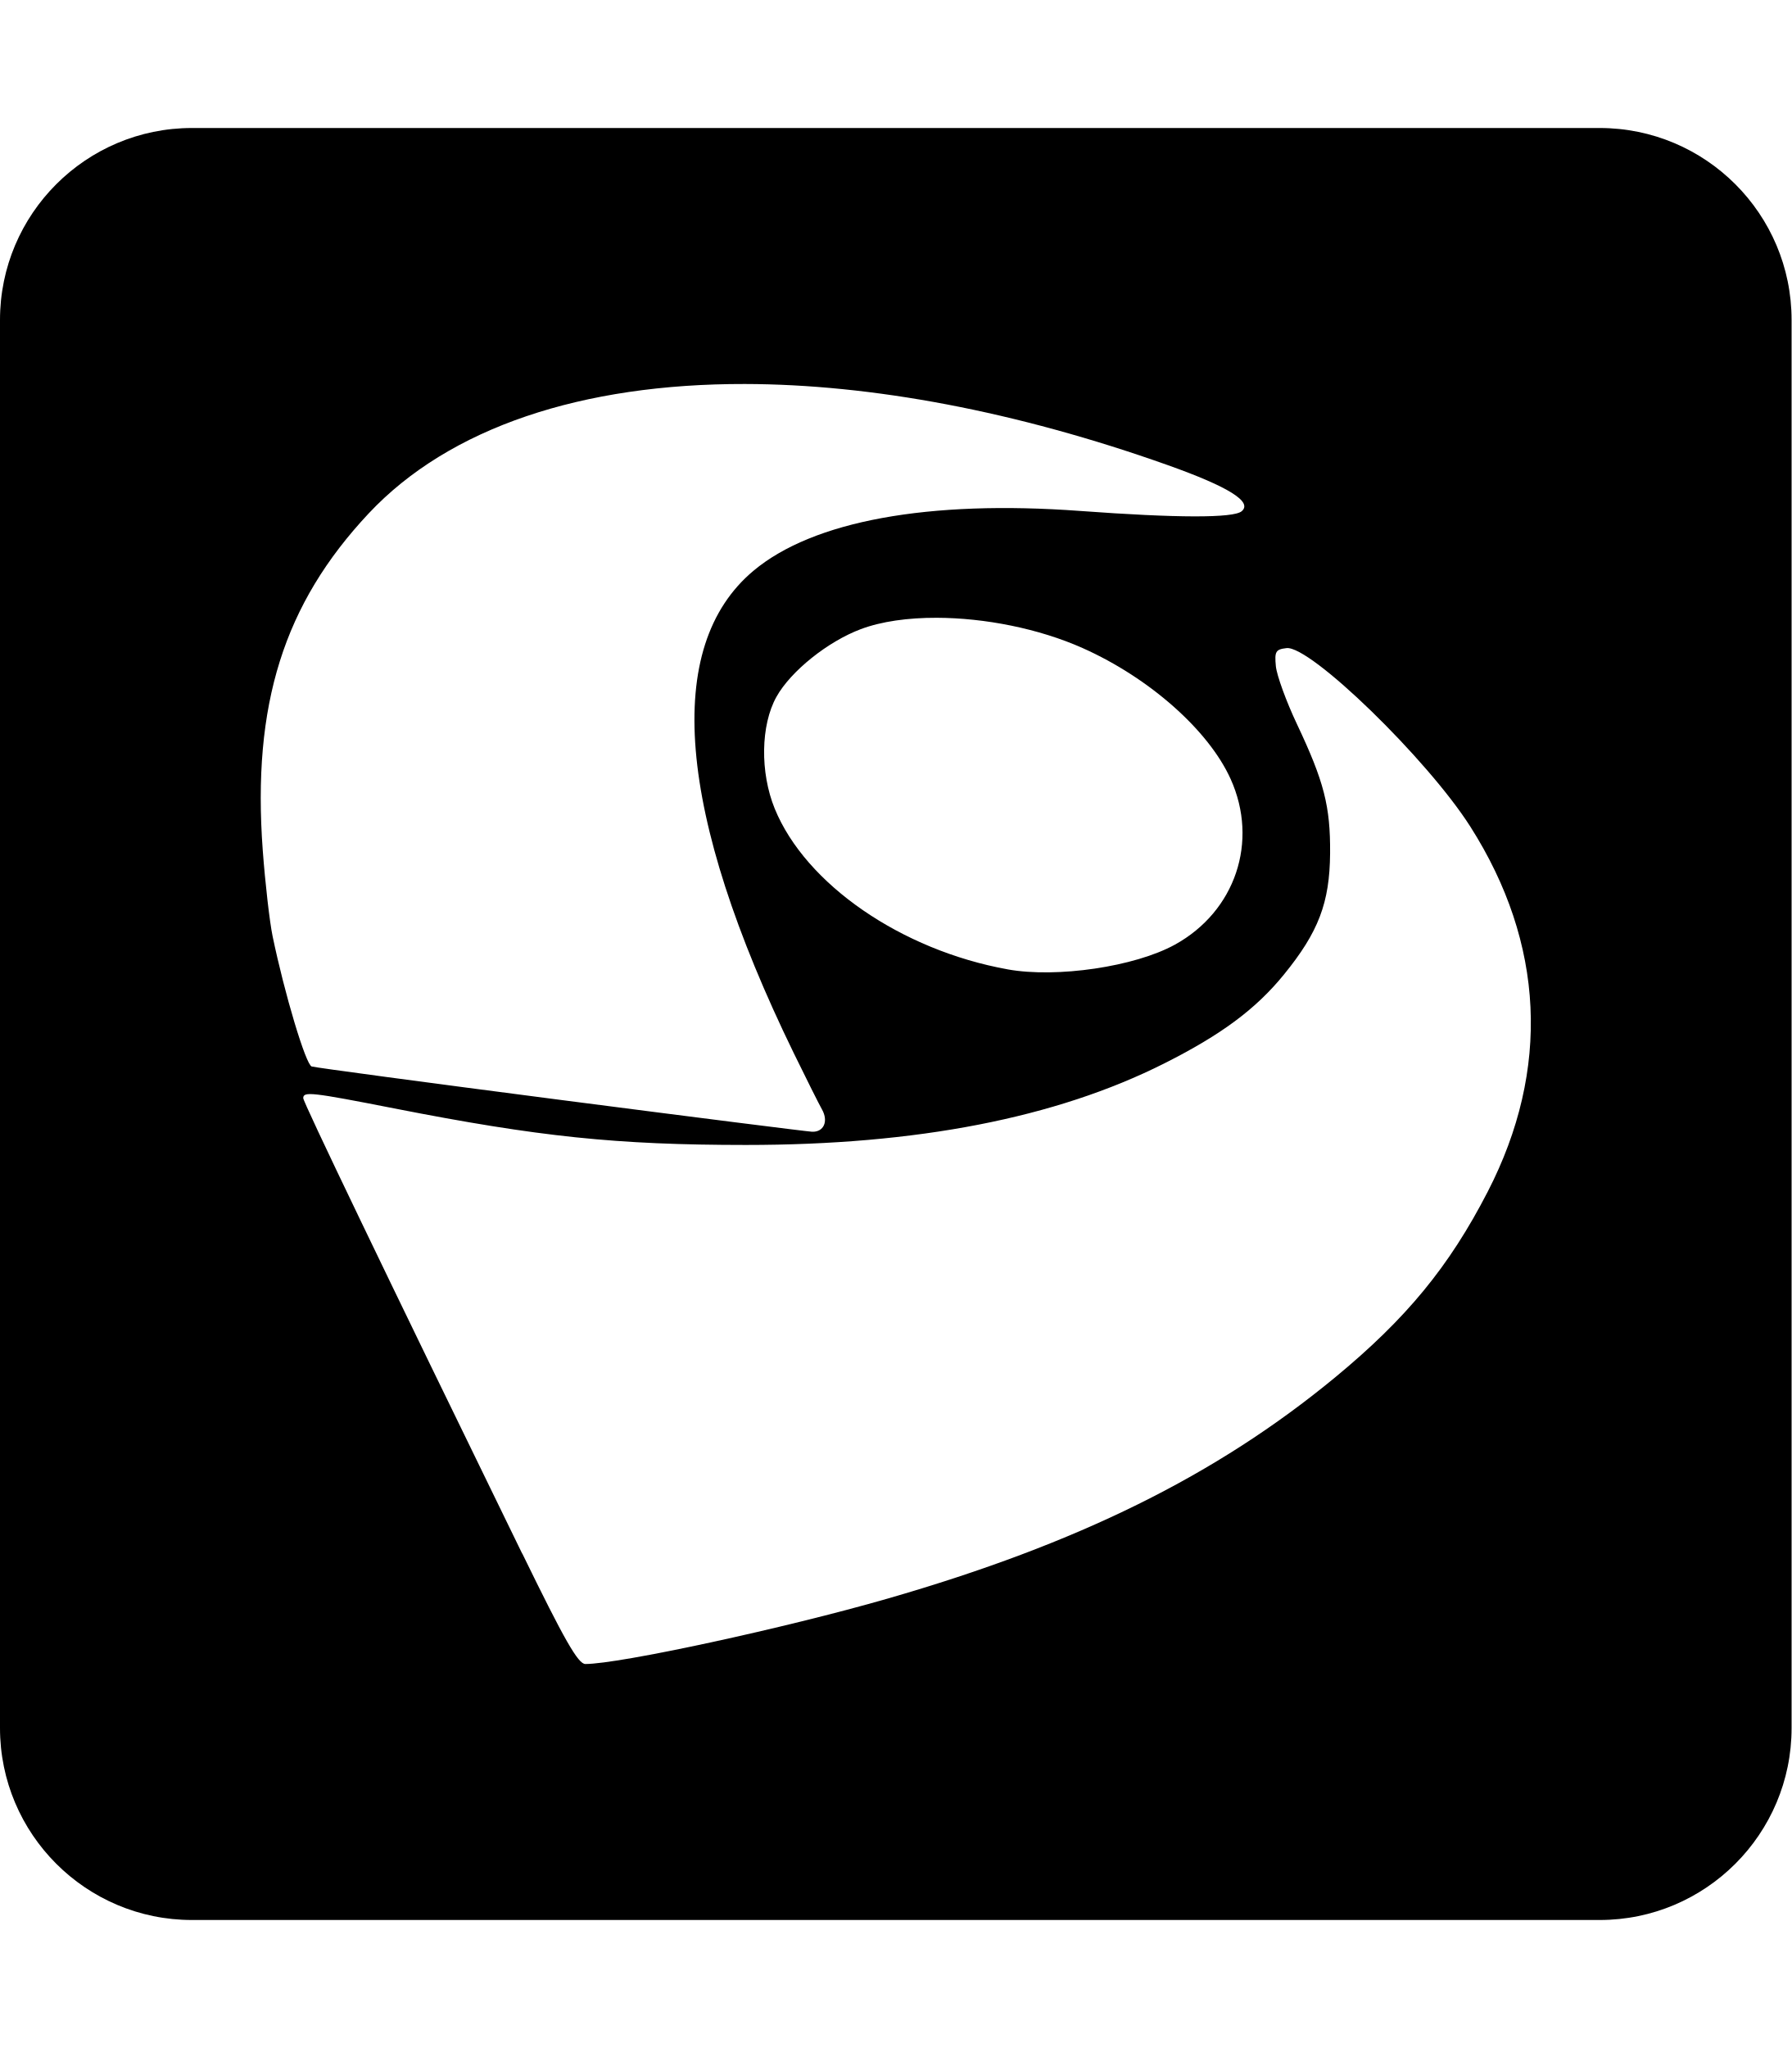
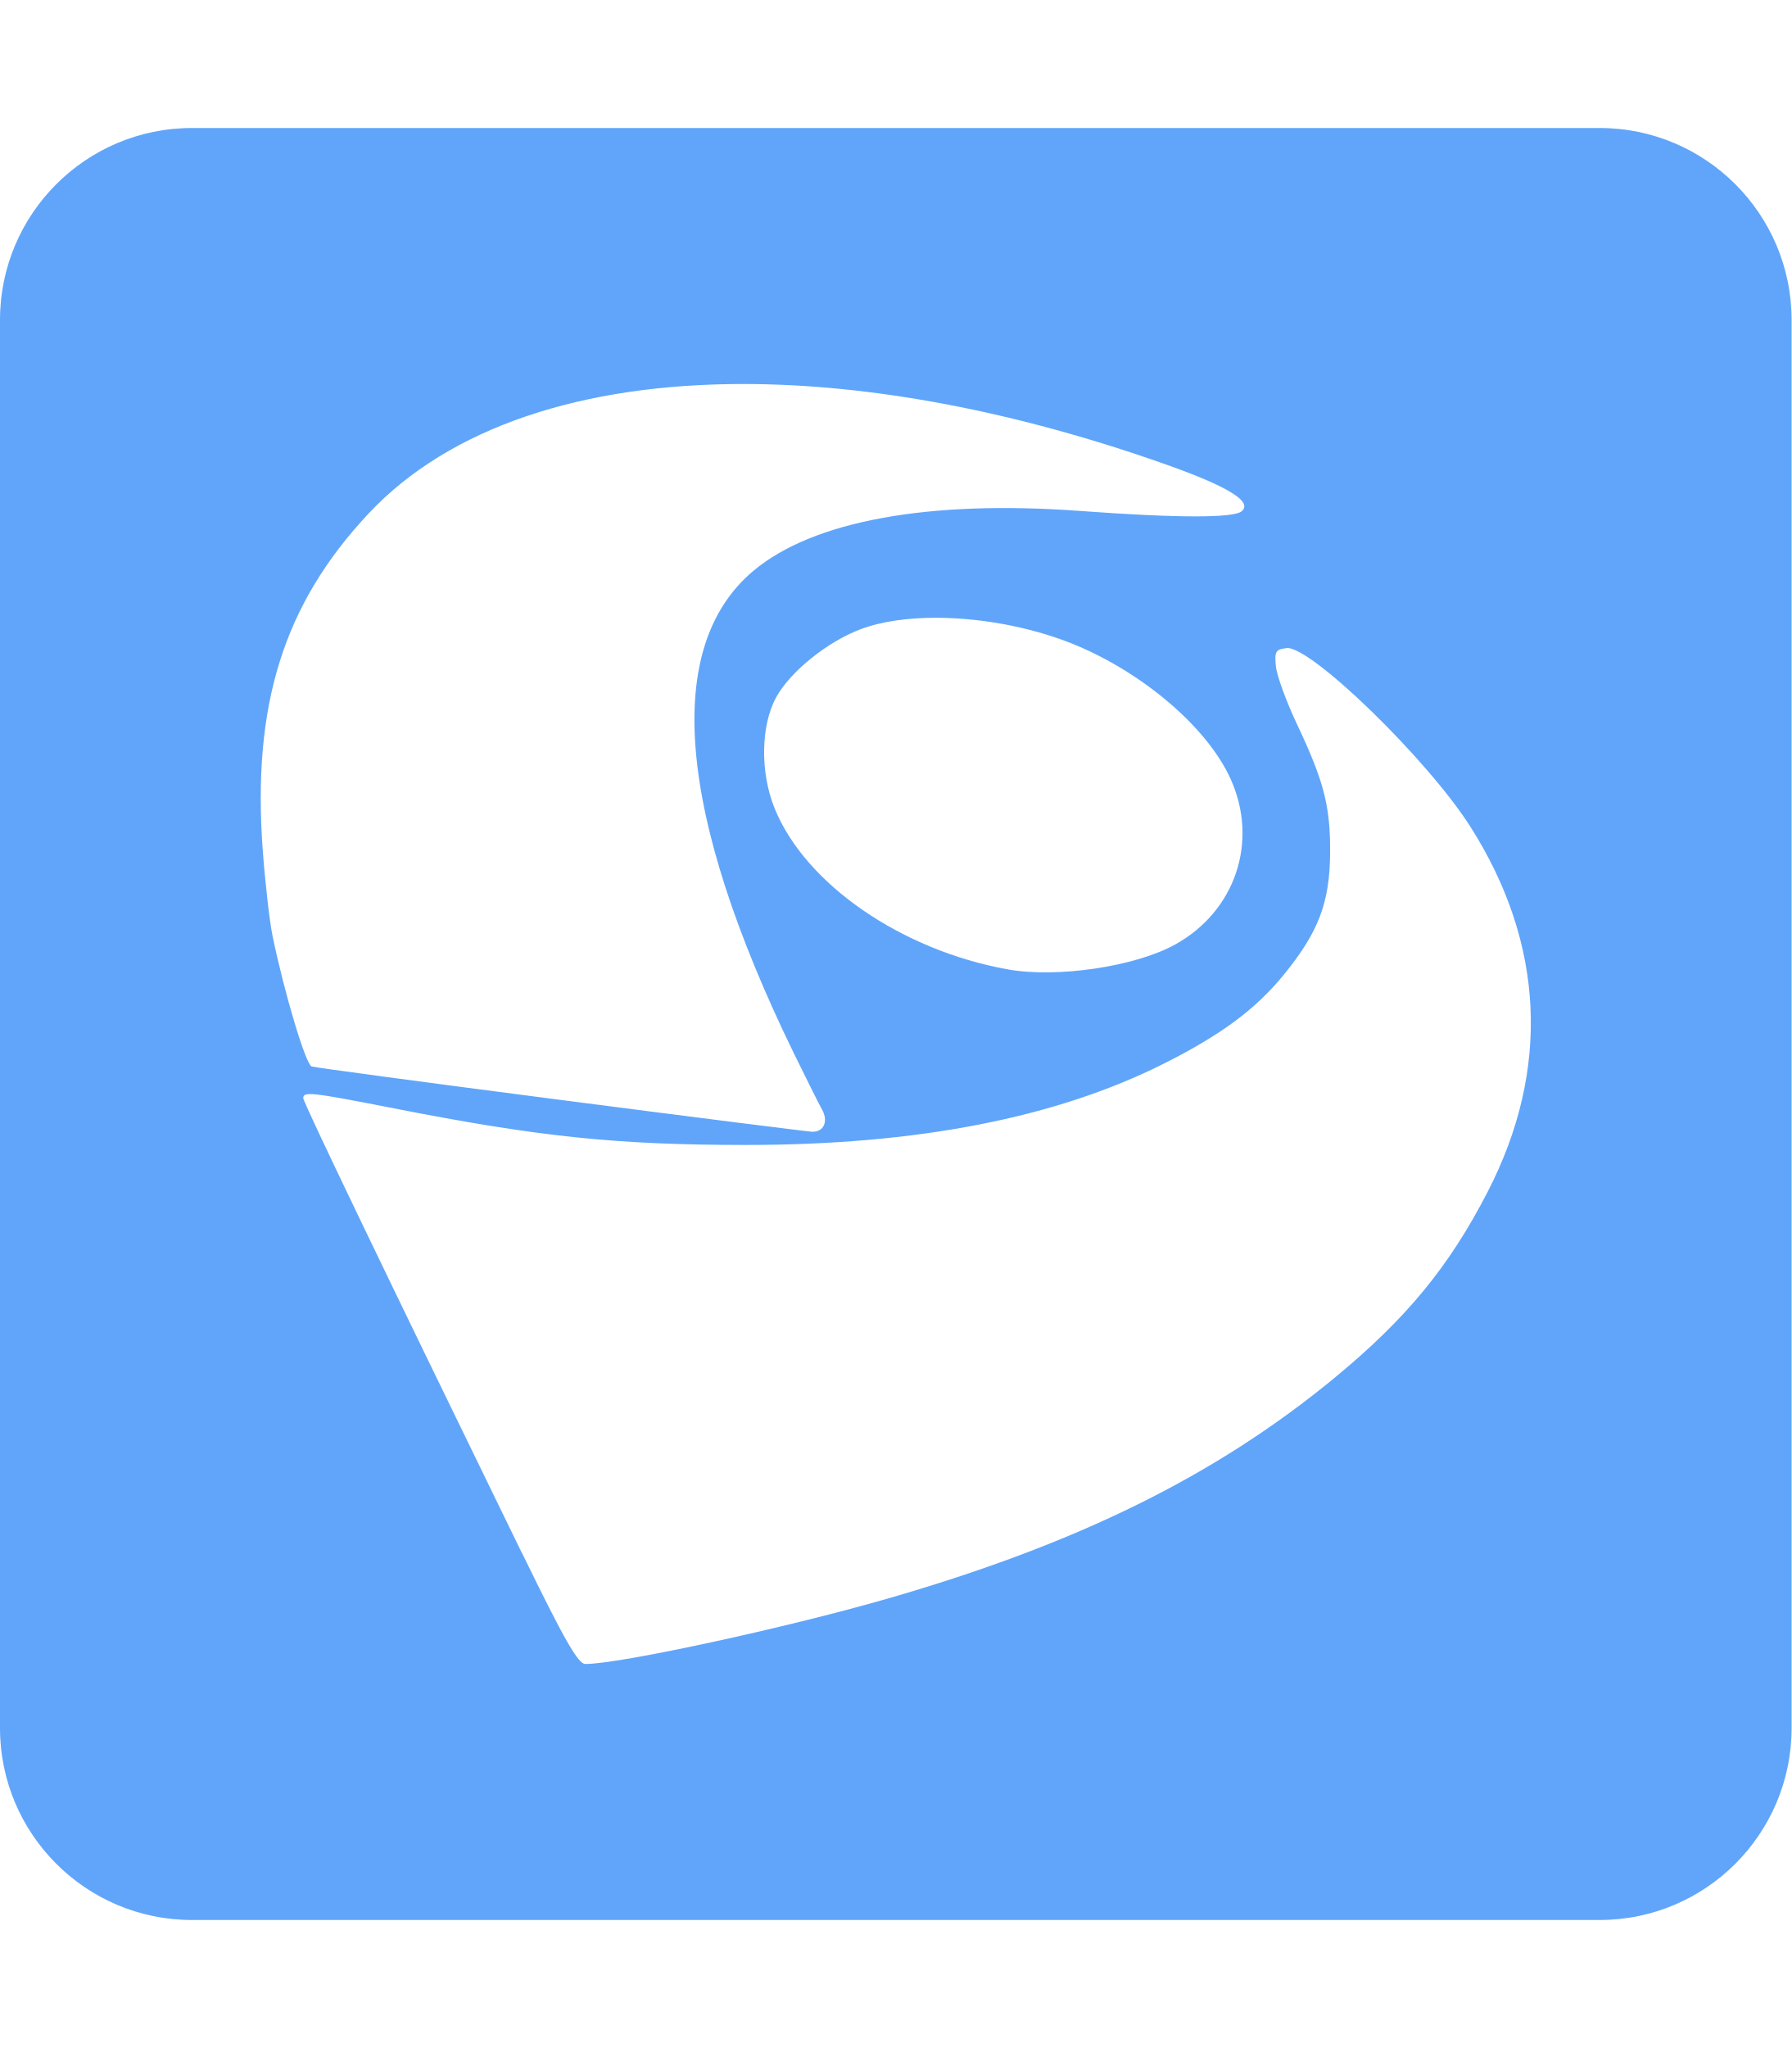
<svg xmlns="http://www.w3.org/2000/svg" height="512" viewBox="0 0 448 512" width="448">
-   <path fill-rule="evenodd" d="m48 32c-26.5 0-48 21.5-48 48v352c0 26.5 21.5 48 48 48h352c26.5 0 48-21.5 48-48v-352c0-26.5-21.5-48-48-48zm138.258 64c31.613.062 67.725 6.768 105.727 20.273 15.246 5.425 21.3 9.193 18.5 11.541-2.072 1.733-16.115 1.708-40.379-.076-37.929-2.788-66.801 2.487-81.684 14.945-22.657 18.964-19.204 60.537 10.021 120.506 3.165 6.493 6.355 12.847 7.084 14.141 1.696 2.976.466 5.74-2.486 5.602-1.257-.06-29.566-3.638-62.91-7.959-33.345-4.32-61.327-8.078-62.193-8.354-1.481-.477-6.782-18.159-9.771-32.553-.753-3.643-1.858-13.289-2.461-21.451-2.689-36.423 5.235-61.602 26.473-84.246 20.226-21.547 53.435-32.449 94.08-32.369zm47.975 58.445c11.977.033 25.523 2.677 36.512 7.584 16.691 7.448 31.486 20.548 36.986 32.73 7.059 15.636 1.18 33.08-13.941 41.406-10.023 5.513-29.501 8.391-41.809 6.18h.014v-.002c-26.613-4.785-50.538-21.288-58.262-40.164-3.705-9.068-3.53-20.898.426-27.98 3.58-6.405 12.822-13.815 21.1-16.918 5.166-1.936 11.788-2.856 18.975-2.836zm87.467 7.582c5.928-.703 35.189 27.706 45.965 44.623 18.575 29.175 20.083 60.736 4.359 91.256-9.659 18.75-20.333 31.723-38.205 46.469-29.703 24.49-64.228 41.545-111.902 55.285-25.608 7.385-67.017 16.34-75.545 16.34-1.808 0-5.199-5.928-15.773-27.617l-.025.012c-34.324-70.332-54.746-112.807-54.746-113.861 0-1.72 2.098-1.481 22.721 2.562 36.271 7.121 55.648 9.131 87.951 9.143 42.739.012 77.542-6.756 104.582-20.357 14.305-7.196 22.908-13.577 29.953-22.219 8.679-10.651 11.466-17.985 11.566-30.33.088-11.742-1.495-17.935-8.289-32.303-2.688-5.677-5.05-12.194-5.275-14.48-.352-3.68-.049-4.208 2.664-4.521z" />
+   <path fill="#60a5fa" fill-rule="evenodd" d="m48 32c-26.5 0-48 21.5-48 48v352c0 26.5 21.5 48 48 48h352c26.5 0 48-21.5 48-48v-352c0-26.5-21.5-48-48-48zm138.258 64c31.613.062 67.725 6.768 105.727 20.273 15.246 5.425 21.3 9.193 18.5 11.541-2.072 1.733-16.115 1.708-40.379-.076-37.929-2.788-66.801 2.487-81.684 14.945-22.657 18.964-19.204 60.537 10.021 120.506 3.165 6.493 6.355 12.847 7.084 14.141 1.696 2.976.466 5.74-2.486 5.602-1.257-.06-29.566-3.638-62.91-7.959-33.345-4.32-61.327-8.078-62.193-8.354-1.481-.477-6.782-18.159-9.771-32.553-.753-3.643-1.858-13.289-2.461-21.451-2.689-36.423 5.235-61.602 26.473-84.246 20.226-21.547 53.435-32.449 94.08-32.369zm47.975 58.445c11.977.033 25.523 2.677 36.512 7.584 16.691 7.448 31.486 20.548 36.986 32.73 7.059 15.636 1.18 33.08-13.941 41.406-10.023 5.513-29.501 8.391-41.809 6.18h.014v-.002c-26.613-4.785-50.538-21.288-58.262-40.164-3.705-9.068-3.53-20.898.426-27.98 3.58-6.405 12.822-13.815 21.1-16.918 5.166-1.936 11.788-2.856 18.975-2.836zm87.467 7.582c5.928-.703 35.189 27.706 45.965 44.623 18.575 29.175 20.083 60.736 4.359 91.256-9.659 18.75-20.333 31.723-38.205 46.469-29.703 24.49-64.228 41.545-111.902 55.285-25.608 7.385-67.017 16.34-75.545 16.34-1.808 0-5.199-5.928-15.773-27.617l-.025.012c-34.324-70.332-54.746-112.807-54.746-113.861 0-1.72 2.098-1.481 22.721 2.562 36.271 7.121 55.648 9.131 87.951 9.143 42.739.012 77.542-6.756 104.582-20.357 14.305-7.196 22.908-13.577 29.953-22.219 8.679-10.651 11.466-17.985 11.566-30.33.088-11.742-1.495-17.935-8.289-32.303-2.688-5.677-5.05-12.194-5.275-14.48-.352-3.68-.049-4.208 2.664-4.521z" />
</svg>
